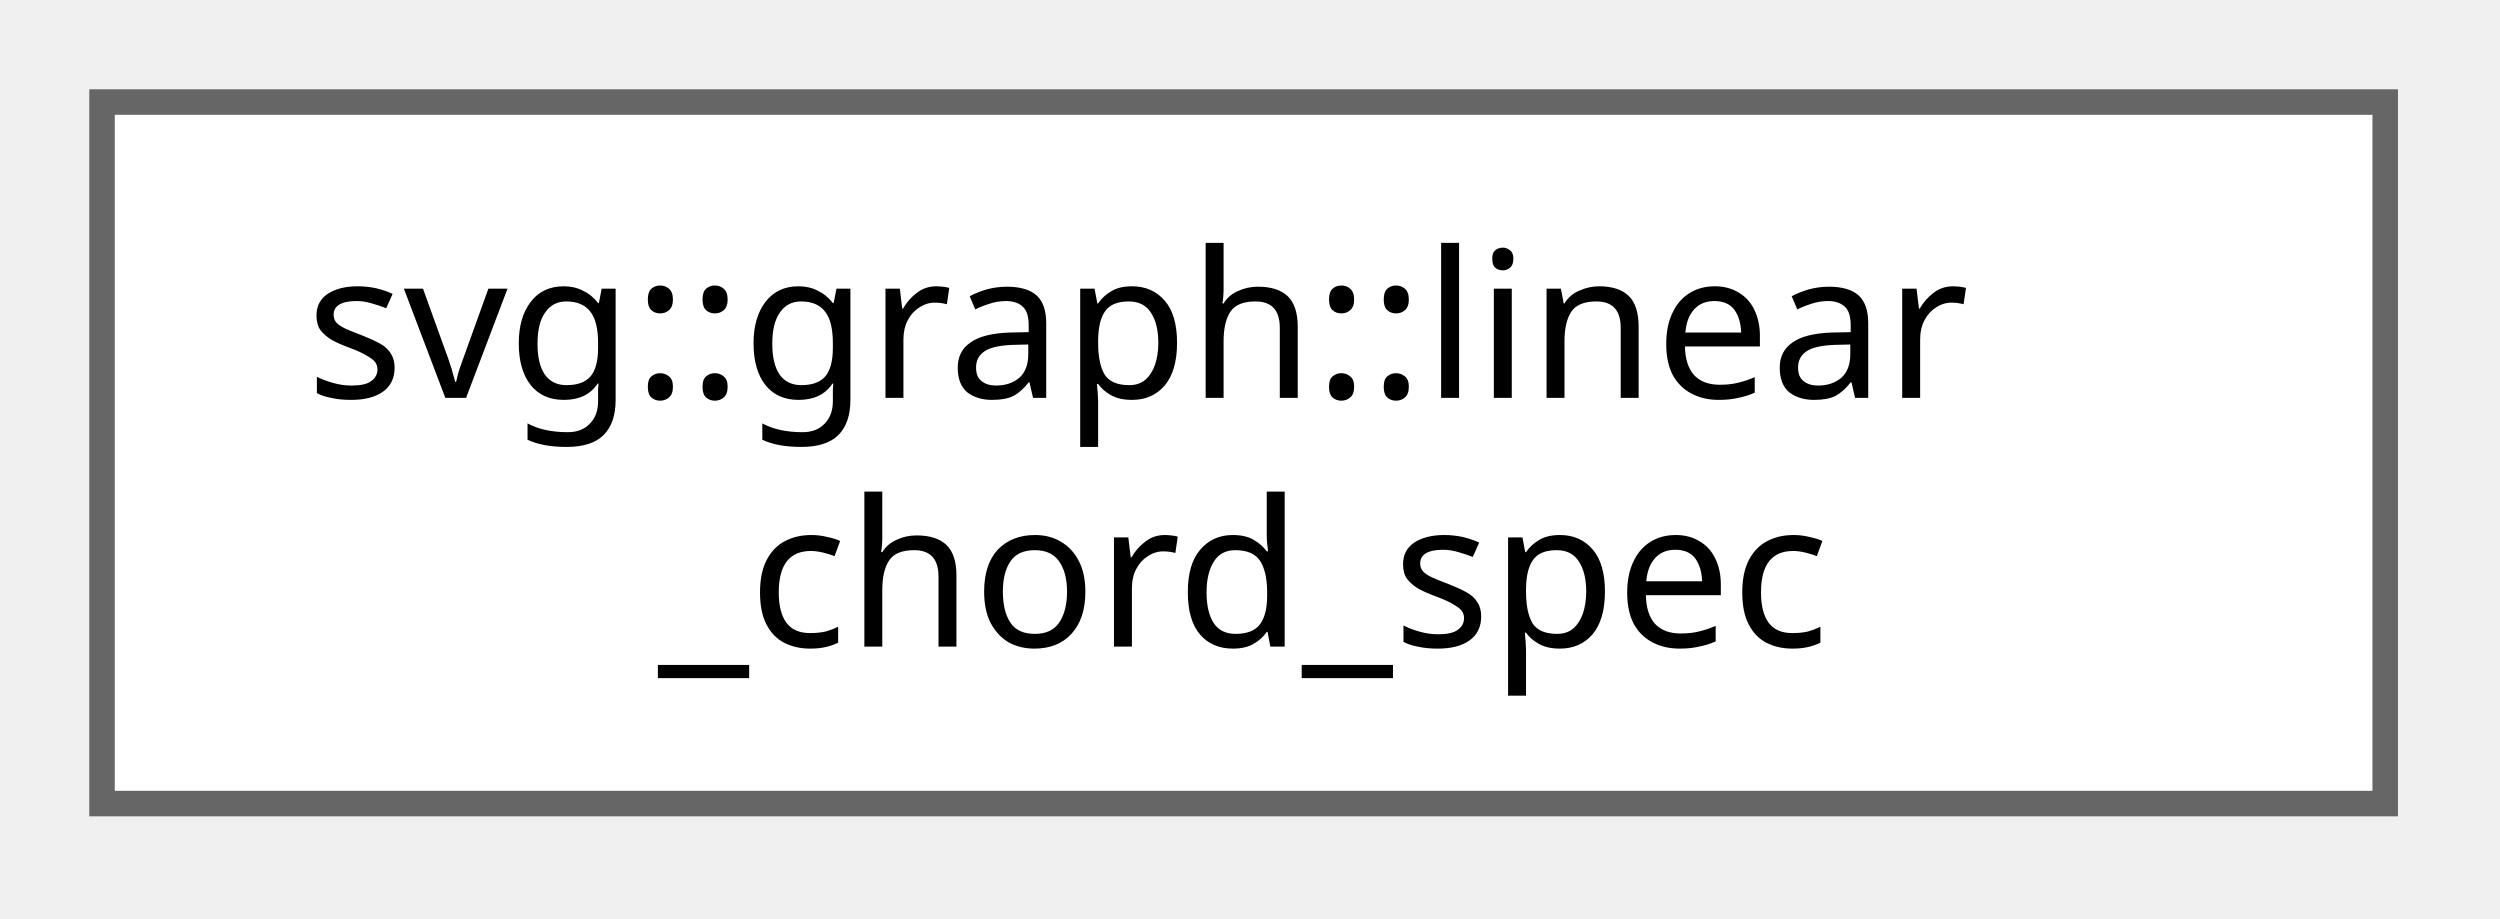
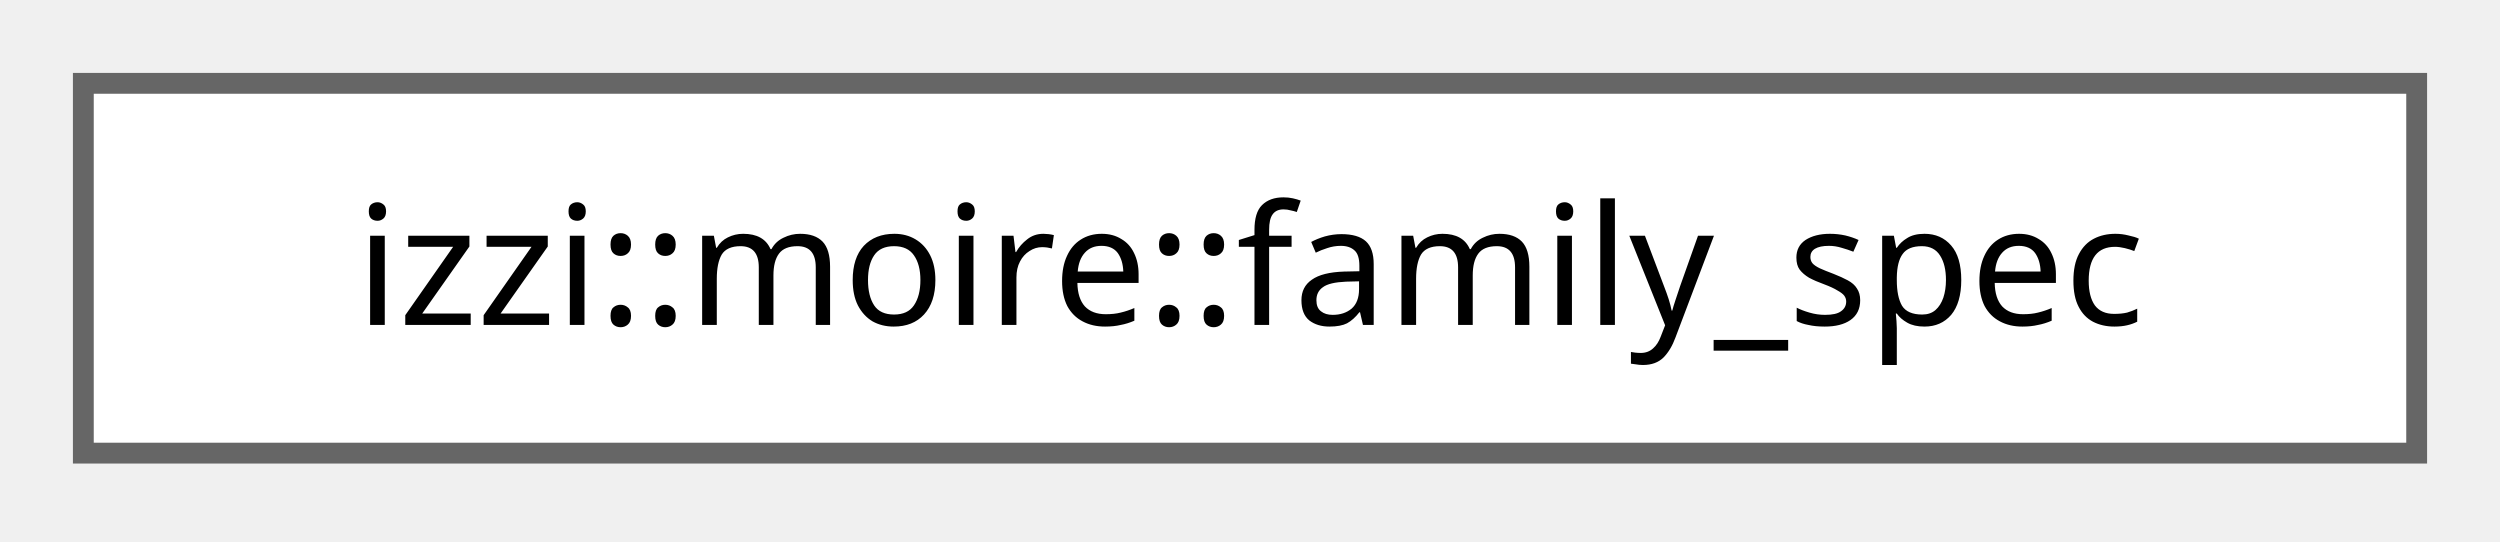
- <svg xmlns="http://www.w3.org/2000/svg" xmlns:xlink="http://www.w3.org/1999/xlink" width="98pt" height="36pt" viewBox="0.00 0.00 98.00 36.00">
-   <g id="graph0" class="graph" transform="scale(1 1) rotate(0) translate(4 31.5)">
+ <svg xmlns="http://www.w3.org/2000/svg" xmlns:xlink="http://www.w3.org/1999/xlink" width="120pt" height="26pt" viewBox="0.00 0.00 120.00 26.00">
+   <g id="graph0" class="graph" transform="scale(1 1) rotate(0) translate(4 21.75)">
    <g id="Node000000" class="node">
      <g id="a_Node000000">
-         <a xlink:href="structsvg_1_1graph_1_1linear__chord__spec.html" target="_top" xlink:title=" ">
-           <polygon fill="white" stroke="#666666" points="89.5,-27.5 0,-27.5 0,0 89.5,0 89.5,-27.5" />
-           <text xml:space="preserve" text-anchor="start" x="8" y="-15.9" font-family="SourceSans" font-size="8.00">svg::graph::linear</text>
-           <text xml:space="preserve" text-anchor="middle" x="44.75" y="-6.15" font-family="SourceSans" font-size="8.00">_chord_spec</text>
+         <a xlink:href="structizzi_1_1moire_1_1family__spec.html" target="_top" xlink:title=" ">
+           <polygon fill="white" stroke="#666666" points="112,-17.75 0,-17.75 0,0 112,0 112,-17.75" />
+           <text xml:space="preserve" text-anchor="middle" x="56" y="-6.15" font-family="SourceSans" font-size="8.00">izzi::moire::family_spec</text>
        </a>
      </g>
    </g>
  </g>
</svg>
